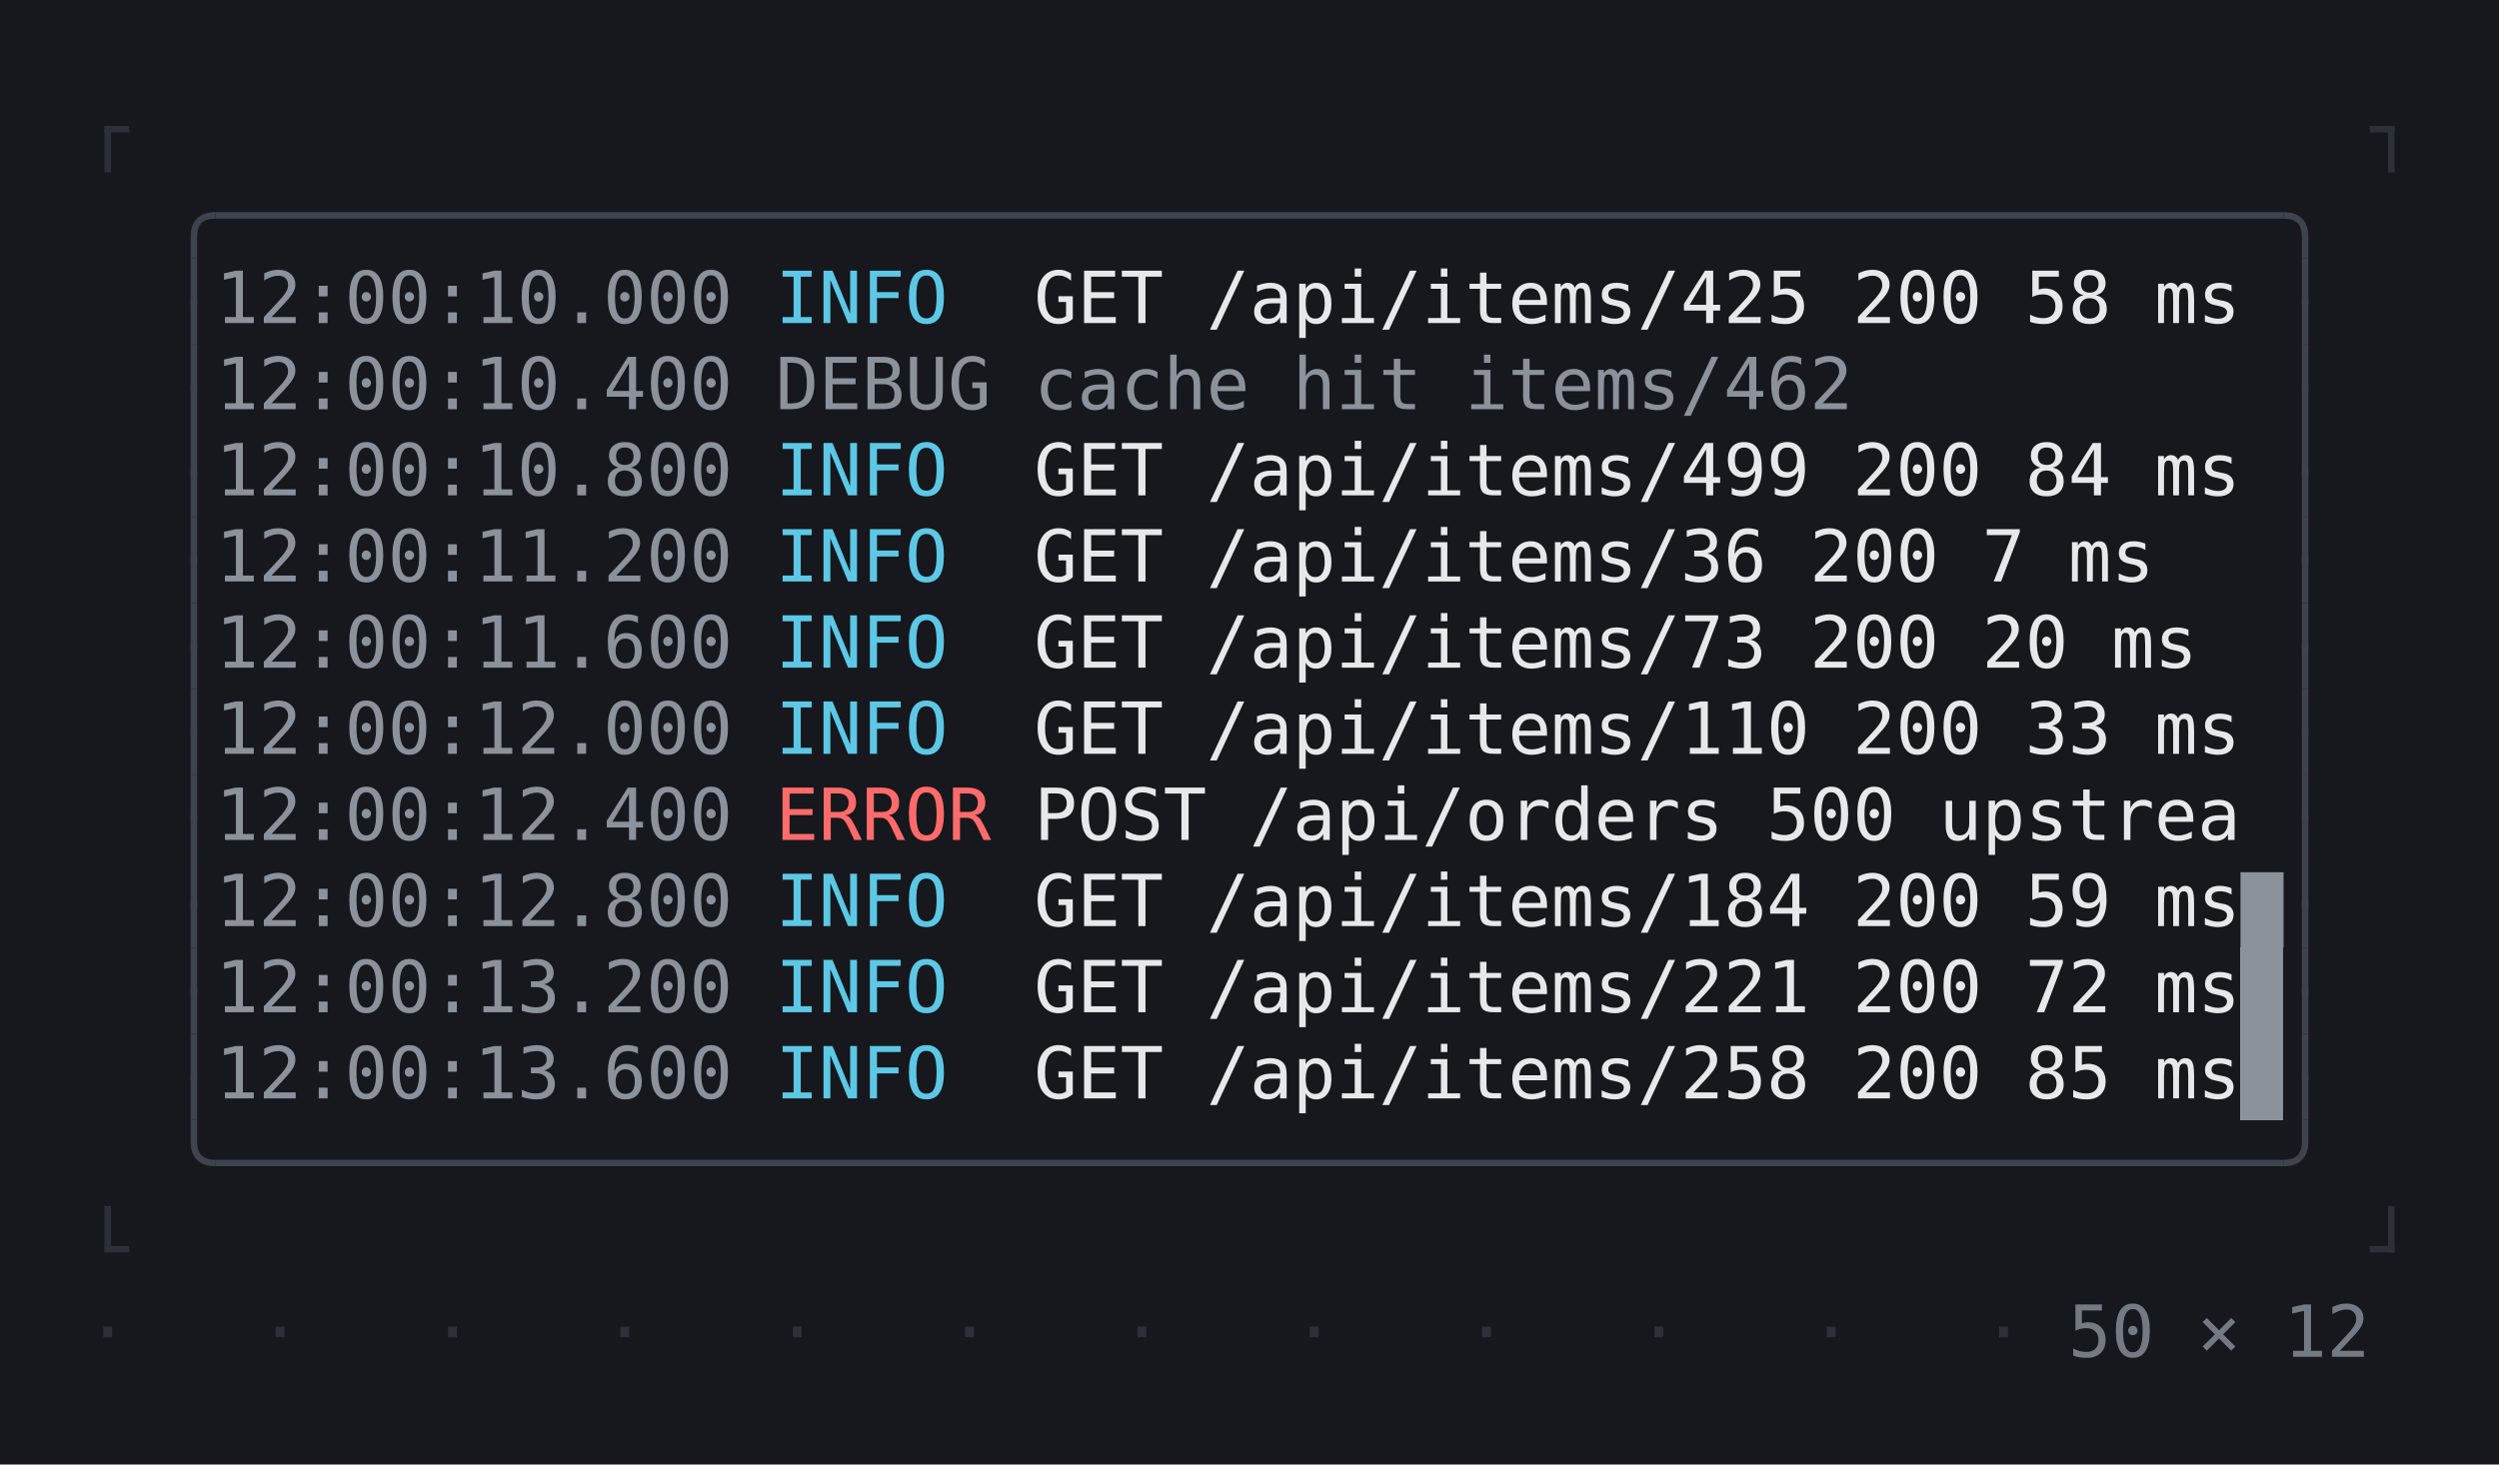
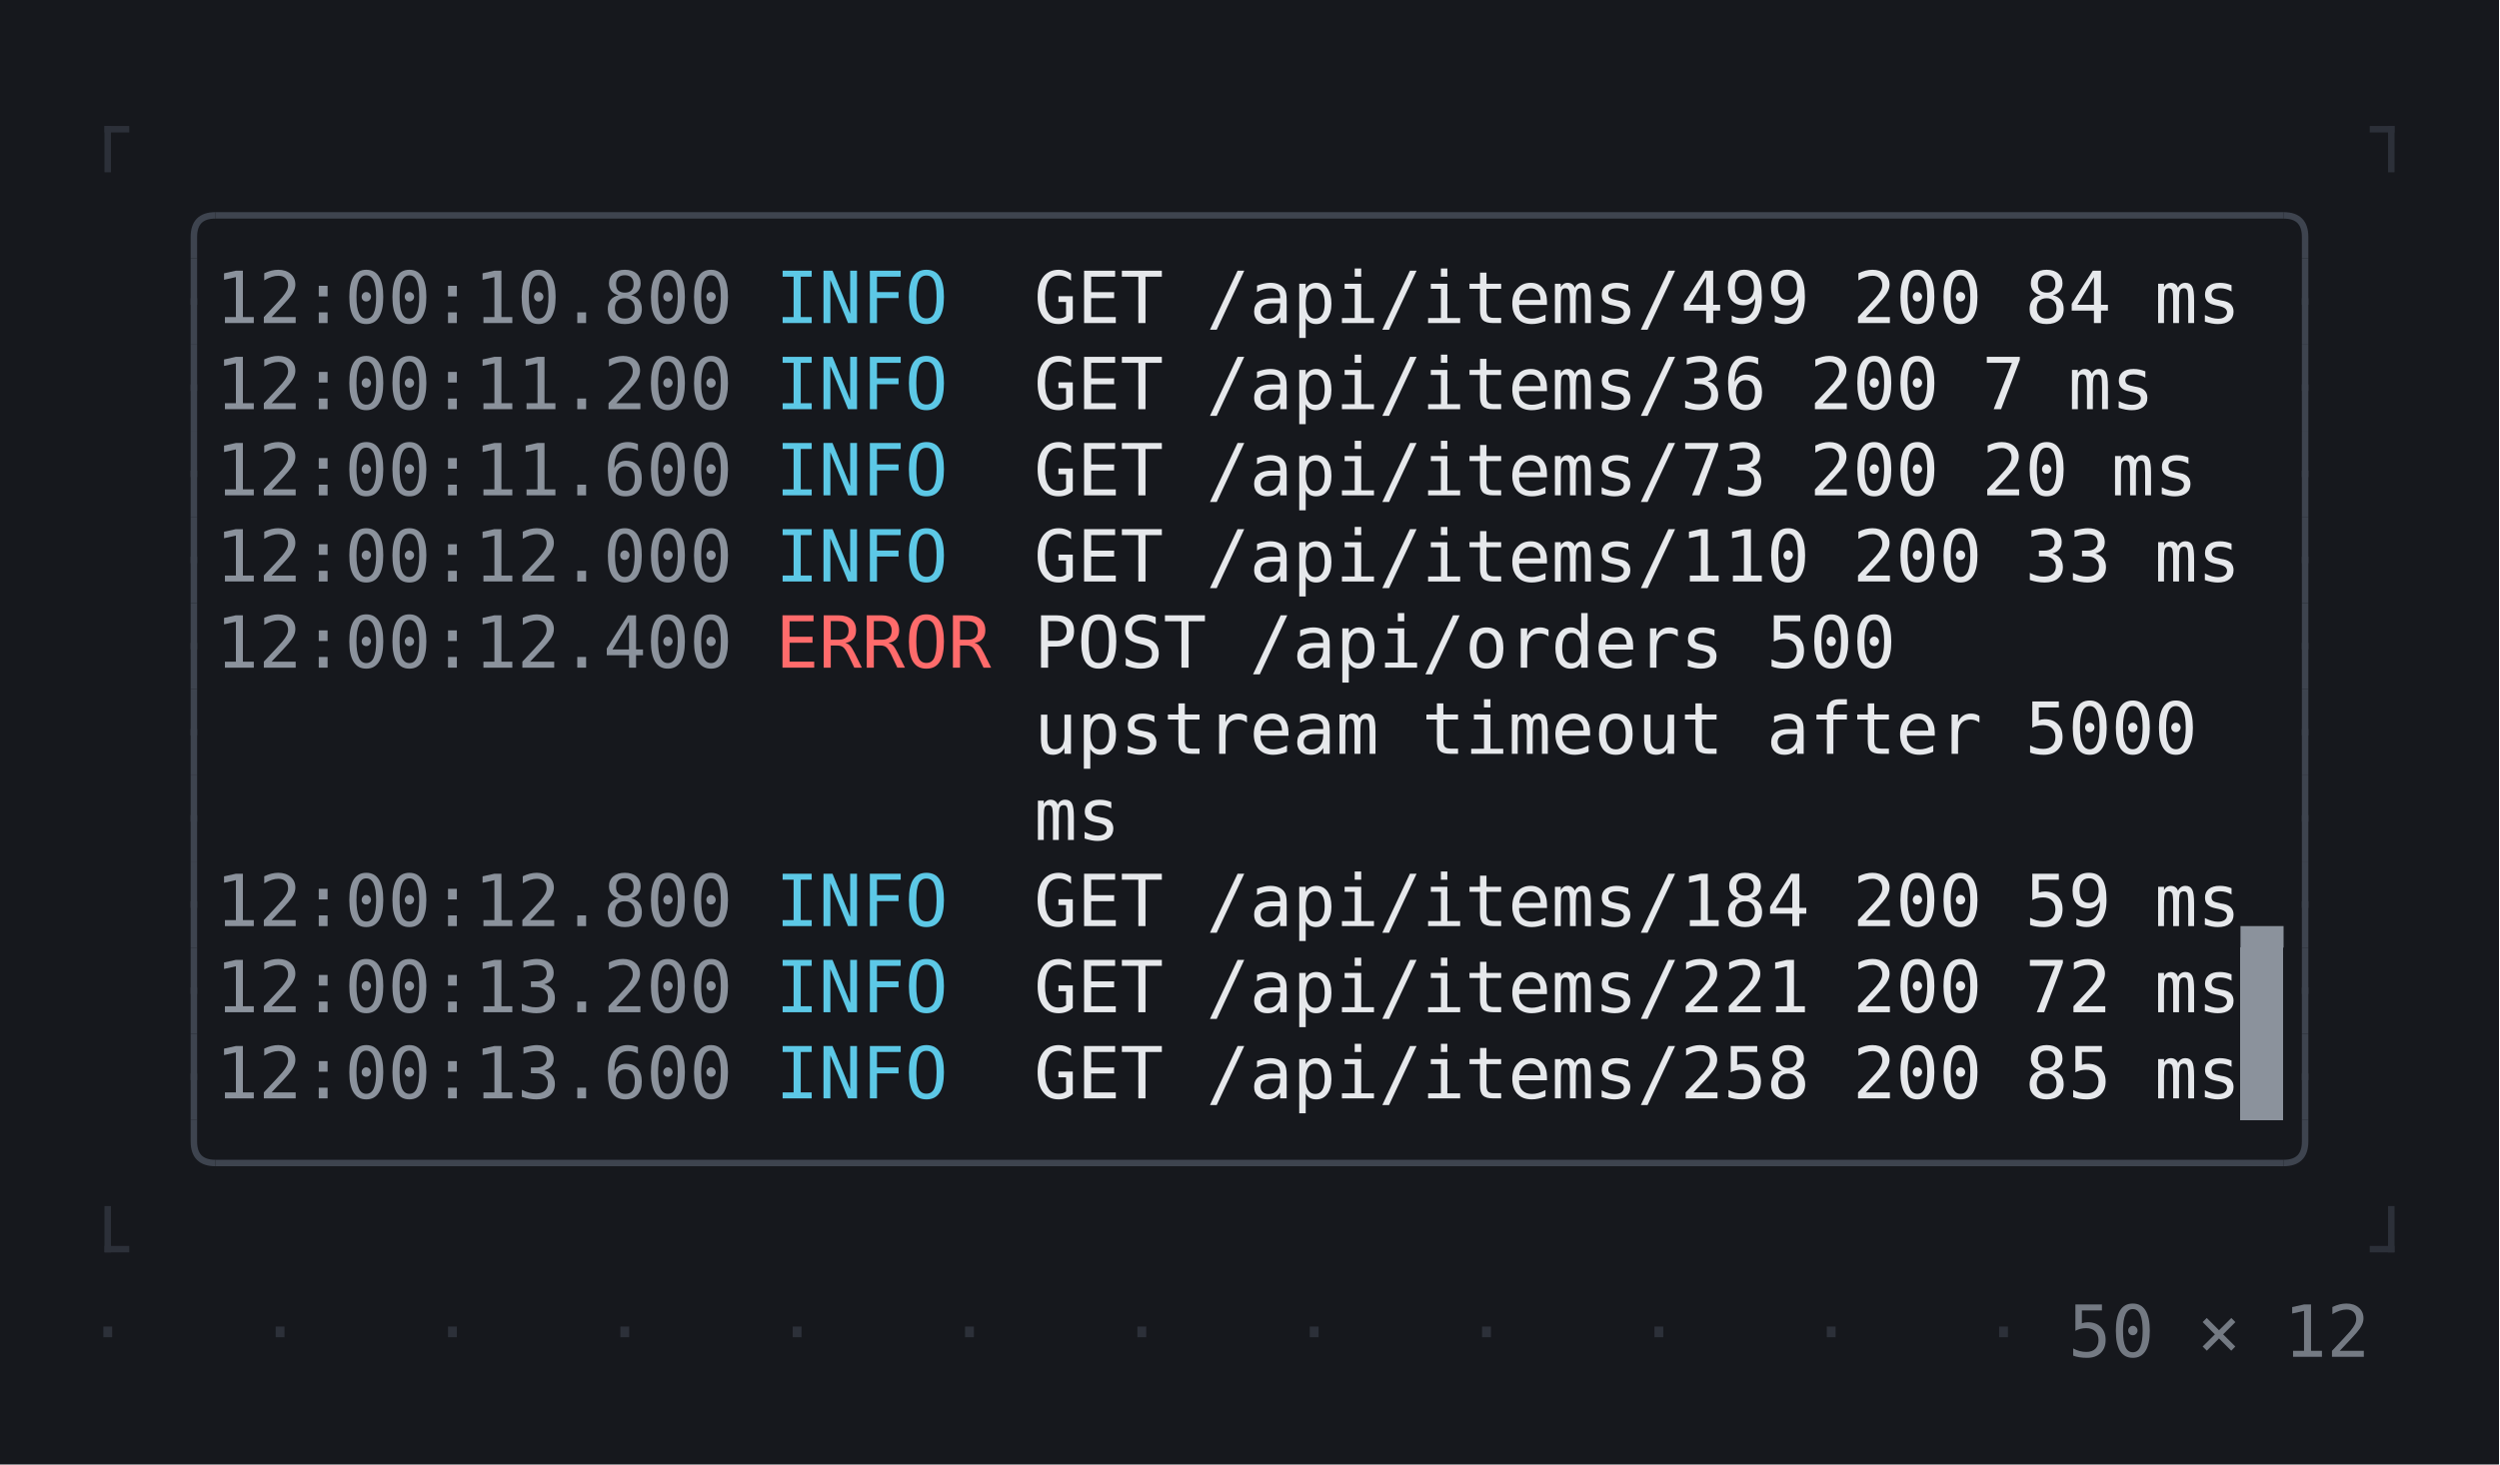
<svg xmlns="http://www.w3.org/2000/svg" width="580" height="340" viewBox="0 0 580 340">
  <rect width="580" height="340" fill="#16181d" />
  <g shape-rendering="crispEdges">
    <rect x="520" y="220" width="10" height="20" fill="#8b929c" />
    <rect x="520" y="240" width="10" height="20" fill="#8b929c" />
  </g>
  <g fill="#2c3039">
    <rect x="24.25" y="29.25" width="1.5" height="10.75" />
    <rect x="24.25" y="29.25" width="5.75" height="1.5" />
    <rect x="554.25" y="29.25" width="1.5" height="10.75" />
    <rect x="550" y="29.25" width="5.75" height="1.5" />
    <rect x="24.25" y="280" width="1.5" height="10.75" />
    <rect x="24.25" y="289.25" width="5.75" height="1.5" />
    <rect x="554.25" y="280" width="1.5" height="10.75" />
    <rect x="550" y="289.25" width="5.75" height="1.5" />
  </g>
  <g fill="#3e444f">
    <path d="M50 50H50Q45 50 45 55V60" fill="none" stroke="#3e444f" stroke-width="1.5" />
    <rect x="50" y="49.25" width="480" height="1.5" />
    <path d="M530 50H530Q535 50 535 55V60" fill="none" stroke="#3e444f" stroke-width="1.5" />
    <rect x="44.25" y="60" width="1.5" height="10.75" />
    <rect x="44.25" y="69.25" width="1.5" height="10.75" />
    <rect x="534.25" y="60" width="1.5" height="10.75" />
    <rect x="534.25" y="69.25" width="1.5" height="10.75" />
    <rect x="44.25" y="80" width="1.5" height="10.75" />
    <rect x="44.25" y="89.25" width="1.5" height="10.75" />
    <rect x="534.25" y="80" width="1.5" height="10.75" />
    <rect x="534.25" y="89.25" width="1.5" height="10.75" />
    <rect x="44.25" y="100" width="1.5" height="10.75" />
    <rect x="44.25" y="109.25" width="1.5" height="10.75" />
    <rect x="534.25" y="100" width="1.5" height="10.75" />
    <rect x="534.25" y="109.25" width="1.5" height="10.75" />
    <rect x="44.25" y="120" width="1.5" height="10.75" />
    <rect x="44.25" y="129.25" width="1.5" height="10.75" />
    <rect x="534.25" y="120" width="1.5" height="10.75" />
    <rect x="534.25" y="129.25" width="1.5" height="10.75" />
    <rect x="44.25" y="140" width="1.5" height="10.75" />
    <rect x="44.25" y="149.25" width="1.5" height="10.75" />
    <rect x="534.25" y="140" width="1.5" height="10.75" />
    <rect x="534.25" y="149.25" width="1.5" height="10.75" />
    <rect x="44.25" y="160" width="1.5" height="10.75" />
    <rect x="44.25" y="169.25" width="1.5" height="10.75" />
    <rect x="534.25" y="160" width="1.5" height="10.75" />
    <rect x="534.25" y="169.25" width="1.5" height="10.75" />
    <rect x="44.25" y="180" width="1.5" height="10.75" />
    <rect x="44.25" y="189.25" width="1.5" height="10.75" />
    <rect x="534.25" y="180" width="1.5" height="10.75" />
    <rect x="534.25" y="189.25" width="1.5" height="10.75" />
    <rect x="44.25" y="200" width="1.5" height="10.75" />
    <rect x="44.25" y="209.25" width="1.5" height="10.75" />
    <rect x="534.25" y="200" width="1.5" height="10.75" />
    <rect x="534.25" y="209.25" width="1.5" height="10.75" />
    <rect x="44.25" y="220" width="1.5" height="10.75" />
    <rect x="44.25" y="229.25" width="1.5" height="10.75" />
    <rect x="534.25" y="220" width="1.5" height="10.75" />
    <rect x="534.25" y="229.25" width="1.5" height="10.75" />
    <rect x="44.25" y="240" width="1.5" height="10.75" />
    <rect x="44.25" y="249.25" width="1.5" height="10.75" />
    <rect x="534.25" y="240" width="1.5" height="10.75" />
    <rect x="534.25" y="249.25" width="1.5" height="10.75" />
    <path d="M50 270H50Q45 270 45 265V260" fill="none" stroke="#3e444f" stroke-width="1.5" />
    <rect x="50" y="269.25" width="480" height="1.5" />
    <path d="M530 270H530Q535 270 535 265V260" fill="none" stroke="#3e444f" stroke-width="1.5" />
  </g>
  <g fill="#8b929c">
-     <rect x="520" y="202.5" width="10" height="17.5" />
+     <rect x="520" y="215" width="10" height="5" />
  </g>
  <g font-family="monospace" font-size="16.67" fill="#e6e8eb">
    <g fill="#8b929c">
      <text x="50" y="75">1</text>
      <text x="60" y="75">2</text>
      <text x="70" y="75">:</text>
      <text x="80" y="75">0</text>
      <text x="90" y="75">0</text>
      <text x="100" y="75">:</text>
      <text x="110" y="75">1</text>
      <text x="120" y="75">0</text>
      <text x="130" y="75">.</text>
-       <text x="140" y="75">0</text>
+       <text x="140" y="75">8</text>
      <text x="150" y="75">0</text>
      <text x="160" y="75">0</text>
    </g>
    <g fill="#5cc8e6">
      <text x="180" y="75">I</text>
      <text x="190" y="75">N</text>
      <text x="200" y="75">F</text>
      <text x="210" y="75">O</text>
    </g>
    <g>
      <text x="240" y="75">G</text>
      <text x="250" y="75">E</text>
      <text x="260" y="75">T</text>
      <text x="280" y="75">/</text>
      <text x="290" y="75">a</text>
      <text x="300" y="75">p</text>
      <text x="310" y="75">i</text>
      <text x="320" y="75">/</text>
      <text x="330" y="75">i</text>
      <text x="340" y="75">t</text>
      <text x="350" y="75">e</text>
      <text x="360" y="75">m</text>
      <text x="370" y="75">s</text>
      <text x="380" y="75">/</text>
      <text x="390" y="75">4</text>
-       <text x="400" y="75">2</text>
-       <text x="410" y="75">5</text>
+       <text x="400" y="75">9</text>
+       <text x="410" y="75">9</text>
      <text x="430" y="75">2</text>
      <text x="440" y="75">0</text>
      <text x="450" y="75">0</text>
-       <text x="470" y="75">5</text>
-       <text x="480" y="75">8</text>
+       <text x="470" y="75">8</text>
+       <text x="480" y="75">4</text>
      <text x="500" y="75">m</text>
      <text x="510" y="75">s</text>
    </g>
    <g fill="#8b929c">
      <text x="50" y="95">1</text>
      <text x="60" y="95">2</text>
      <text x="70" y="95">:</text>
      <text x="80" y="95">0</text>
      <text x="90" y="95">0</text>
      <text x="100" y="95">:</text>
      <text x="110" y="95">1</text>
-       <text x="120" y="95">0</text>
+       <text x="120" y="95">1</text>
      <text x="130" y="95">.</text>
-       <text x="140" y="95">4</text>
+       <text x="140" y="95">2</text>
      <text x="150" y="95">0</text>
      <text x="160" y="95">0</text>
    </g>
-     <g fill="#8b929c">
-       <text x="180" y="95">D</text>
-       <text x="190" y="95">E</text>
-       <text x="200" y="95">B</text>
-       <text x="210" y="95">U</text>
-       <text x="220" y="95">G</text>
-     </g>
-     <g fill="#8b929c">
-       <text x="240" y="95">c</text>
-       <text x="250" y="95">a</text>
-       <text x="260" y="95">c</text>
-       <text x="270" y="95">h</text>
-       <text x="280" y="95">e</text>
-     </g>
-     <g fill="#8b929c">
-       <text x="300" y="95">h</text>
+     <g fill="#5cc8e6">
+       <text x="180" y="95">I</text>
+       <text x="190" y="95">N</text>
+       <text x="200" y="95">F</text>
+       <text x="210" y="95">O</text>
+     </g>
+     <g>
+       <text x="240" y="95">G</text>
+       <text x="250" y="95">E</text>
+       <text x="260" y="95">T</text>
+       <text x="280" y="95">/</text>
+       <text x="290" y="95">a</text>
+       <text x="300" y="95">p</text>
      <text x="310" y="95">i</text>
-       <text x="320" y="95">t</text>
-     </g>
-     <g fill="#8b929c">
-       <text x="340" y="95">i</text>
-       <text x="350" y="95">t</text>
-       <text x="360" y="95">e</text>
-       <text x="370" y="95">m</text>
-       <text x="380" y="95">s</text>
-       <text x="390" y="95">/</text>
-       <text x="400" y="95">4</text>
-       <text x="410" y="95">6</text>
+       <text x="320" y="95">/</text>
+       <text x="330" y="95">i</text>
+       <text x="340" y="95">t</text>
+       <text x="350" y="95">e</text>
+       <text x="360" y="95">m</text>
+       <text x="370" y="95">s</text>
+       <text x="380" y="95">/</text>
+       <text x="390" y="95">3</text>
+       <text x="400" y="95">6</text>
      <text x="420" y="95">2</text>
+       <text x="430" y="95">0</text>
+       <text x="440" y="95">0</text>
+       <text x="460" y="95">7</text>
+       <text x="480" y="95">m</text>
+       <text x="490" y="95">s</text>
    </g>
    <g fill="#8b929c">
      <text x="50" y="115">1</text>
      <text x="60" y="115">2</text>
      <text x="70" y="115">:</text>
      <text x="80" y="115">0</text>
      <text x="90" y="115">0</text>
      <text x="100" y="115">:</text>
      <text x="110" y="115">1</text>
-       <text x="120" y="115">0</text>
+       <text x="120" y="115">1</text>
      <text x="130" y="115">.</text>
-       <text x="140" y="115">8</text>
+       <text x="140" y="115">6</text>
      <text x="150" y="115">0</text>
      <text x="160" y="115">0</text>
    </g>
    <g fill="#5cc8e6">
      <text x="180" y="115">I</text>
      <text x="190" y="115">N</text>
      <text x="200" y="115">F</text>
      <text x="210" y="115">O</text>
    </g>
    <g>
      <text x="240" y="115">G</text>
      <text x="250" y="115">E</text>
      <text x="260" y="115">T</text>
      <text x="280" y="115">/</text>
      <text x="290" y="115">a</text>
      <text x="300" y="115">p</text>
      <text x="310" y="115">i</text>
      <text x="320" y="115">/</text>
      <text x="330" y="115">i</text>
      <text x="340" y="115">t</text>
      <text x="350" y="115">e</text>
      <text x="360" y="115">m</text>
      <text x="370" y="115">s</text>
      <text x="380" y="115">/</text>
-       <text x="390" y="115">4</text>
-       <text x="400" y="115">9</text>
-       <text x="410" y="115">9</text>
-       <text x="430" y="115">2</text>
+       <text x="390" y="115">7</text>
+       <text x="400" y="115">3</text>
+       <text x="420" y="115">2</text>
+       <text x="430" y="115">0</text>
      <text x="440" y="115">0</text>
-       <text x="450" y="115">0</text>
-       <text x="470" y="115">8</text>
-       <text x="480" y="115">4</text>
-       <text x="500" y="115">m</text>
-       <text x="510" y="115">s</text>
+       <text x="460" y="115">2</text>
+       <text x="470" y="115">0</text>
+       <text x="490" y="115">m</text>
+       <text x="500" y="115">s</text>
    </g>
    <g fill="#8b929c">
      <text x="50" y="135">1</text>
      <text x="60" y="135">2</text>
      <text x="70" y="135">:</text>
      <text x="80" y="135">0</text>
      <text x="90" y="135">0</text>
      <text x="100" y="135">:</text>
      <text x="110" y="135">1</text>
-       <text x="120" y="135">1</text>
+       <text x="120" y="135">2</text>
      <text x="130" y="135">.</text>
-       <text x="140" y="135">2</text>
+       <text x="140" y="135">0</text>
      <text x="150" y="135">0</text>
      <text x="160" y="135">0</text>
    </g>
    <g fill="#5cc8e6">
      <text x="180" y="135">I</text>
      <text x="190" y="135">N</text>
      <text x="200" y="135">F</text>
      <text x="210" y="135">O</text>
    </g>
    <g>
      <text x="240" y="135">G</text>
      <text x="250" y="135">E</text>
      <text x="260" y="135">T</text>
      <text x="280" y="135">/</text>
      <text x="290" y="135">a</text>
      <text x="300" y="135">p</text>
      <text x="310" y="135">i</text>
      <text x="320" y="135">/</text>
      <text x="330" y="135">i</text>
      <text x="340" y="135">t</text>
      <text x="350" y="135">e</text>
      <text x="360" y="135">m</text>
      <text x="370" y="135">s</text>
      <text x="380" y="135">/</text>
-       <text x="390" y="135">3</text>
-       <text x="400" y="135">6</text>
-       <text x="420" y="135">2</text>
-       <text x="430" y="135">0</text>
+       <text x="390" y="135">1</text>
+       <text x="400" y="135">1</text>
+       <text x="410" y="135">0</text>
+       <text x="430" y="135">2</text>
      <text x="440" y="135">0</text>
-       <text x="460" y="135">7</text>
-       <text x="480" y="135">m</text>
-       <text x="490" y="135">s</text>
+       <text x="450" y="135">0</text>
+       <text x="470" y="135">3</text>
+       <text x="480" y="135">3</text>
+       <text x="500" y="135">m</text>
+       <text x="510" y="135">s</text>
    </g>
    <g fill="#8b929c">
      <text x="50" y="155">1</text>
      <text x="60" y="155">2</text>
      <text x="70" y="155">:</text>
      <text x="80" y="155">0</text>
      <text x="90" y="155">0</text>
      <text x="100" y="155">:</text>
      <text x="110" y="155">1</text>
-       <text x="120" y="155">1</text>
+       <text x="120" y="155">2</text>
      <text x="130" y="155">.</text>
-       <text x="140" y="155">6</text>
+       <text x="140" y="155">4</text>
      <text x="150" y="155">0</text>
      <text x="160" y="155">0</text>
    </g>
-     <g fill="#5cc8e6">
-       <text x="180" y="155">I</text>
-       <text x="190" y="155">N</text>
-       <text x="200" y="155">F</text>
+     <g fill="#ff6b6b">
+       <text x="180" y="155">E</text>
+       <text x="190" y="155">R</text>
+       <text x="200" y="155">R</text>
      <text x="210" y="155">O</text>
-     </g>
-     <g>
-       <text x="240" y="155">G</text>
-       <text x="250" y="155">E</text>
-       <text x="260" y="155">T</text>
-       <text x="280" y="155">/</text>
-       <text x="290" y="155">a</text>
-       <text x="300" y="155">p</text>
-       <text x="310" y="155">i</text>
-       <text x="320" y="155">/</text>
-       <text x="330" y="155">i</text>
-       <text x="340" y="155">t</text>
-       <text x="350" y="155">e</text>
-       <text x="360" y="155">m</text>
-       <text x="370" y="155">s</text>
-       <text x="380" y="155">/</text>
-       <text x="390" y="155">7</text>
-       <text x="400" y="155">3</text>
-       <text x="420" y="155">2</text>
+       <text x="220" y="155">R</text>
+     </g>
+     <g>
+       <text x="240" y="155">P</text>
+       <text x="250" y="155">O</text>
+       <text x="260" y="155">S</text>
+       <text x="270" y="155">T</text>
+       <text x="290" y="155">/</text>
+       <text x="300" y="155">a</text>
+       <text x="310" y="155">p</text>
+       <text x="320" y="155">i</text>
+       <text x="330" y="155">/</text>
+       <text x="340" y="155">o</text>
+       <text x="350" y="155">r</text>
+       <text x="360" y="155">d</text>
+       <text x="370" y="155">e</text>
+       <text x="380" y="155">r</text>
+       <text x="390" y="155">s</text>
+       <text x="410" y="155">5</text>
+       <text x="420" y="155">0</text>
      <text x="430" y="155">0</text>
-       <text x="440" y="155">0</text>
-       <text x="460" y="155">2</text>
-       <text x="470" y="155">0</text>
-       <text x="490" y="155">m</text>
-       <text x="500" y="155">s</text>
-     </g>
-     <g fill="#8b929c">
-       <text x="50" y="175">1</text>
-       <text x="60" y="175">2</text>
-       <text x="70" y="175">:</text>
-       <text x="80" y="175">0</text>
-       <text x="90" y="175">0</text>
-       <text x="100" y="175">:</text>
-       <text x="110" y="175">1</text>
-       <text x="120" y="175">2</text>
-       <text x="130" y="175">.</text>
-       <text x="140" y="175">0</text>
-       <text x="150" y="175">0</text>
-       <text x="160" y="175">0</text>
-     </g>
-     <g fill="#5cc8e6">
-       <text x="180" y="175">I</text>
-       <text x="190" y="175">N</text>
-       <text x="200" y="175">F</text>
-       <text x="210" y="175">O</text>
-     </g>
-     <g>
-       <text x="240" y="175">G</text>
-       <text x="250" y="175">E</text>
-       <text x="260" y="175">T</text>
-       <text x="280" y="175">/</text>
-       <text x="290" y="175">a</text>
-       <text x="300" y="175">p</text>
-       <text x="310" y="175">i</text>
-       <text x="320" y="175">/</text>
-       <text x="330" y="175">i</text>
-       <text x="340" y="175">t</text>
-       <text x="350" y="175">e</text>
-       <text x="360" y="175">m</text>
-       <text x="370" y="175">s</text>
-       <text x="380" y="175">/</text>
-       <text x="390" y="175">1</text>
-       <text x="400" y="175">1</text>
-       <text x="410" y="175">0</text>
-       <text x="430" y="175">2</text>
-       <text x="440" y="175">0</text>
-       <text x="450" y="175">0</text>
-       <text x="470" y="175">3</text>
-       <text x="480" y="175">3</text>
-       <text x="500" y="175">m</text>
-       <text x="510" y="175">s</text>
-     </g>
-     <g fill="#8b929c">
-       <text x="50" y="195">1</text>
-       <text x="60" y="195">2</text>
-       <text x="70" y="195">:</text>
-       <text x="80" y="195">0</text>
-       <text x="90" y="195">0</text>
-       <text x="100" y="195">:</text>
-       <text x="110" y="195">1</text>
-       <text x="120" y="195">2</text>
-       <text x="130" y="195">.</text>
-       <text x="140" y="195">4</text>
-       <text x="150" y="195">0</text>
-       <text x="160" y="195">0</text>
-     </g>
-     <g fill="#ff6b6b">
-       <text x="180" y="195">E</text>
-       <text x="190" y="195">R</text>
-       <text x="200" y="195">R</text>
-       <text x="210" y="195">O</text>
-       <text x="220" y="195">R</text>
-     </g>
-     <g>
-       <text x="240" y="195">P</text>
-       <text x="250" y="195">O</text>
-       <text x="260" y="195">S</text>
-       <text x="270" y="195">T</text>
-       <text x="290" y="195">/</text>
-       <text x="300" y="195">a</text>
-       <text x="310" y="195">p</text>
-       <text x="320" y="195">i</text>
-       <text x="330" y="195">/</text>
-       <text x="340" y="195">o</text>
-       <text x="350" y="195">r</text>
-       <text x="360" y="195">d</text>
-       <text x="370" y="195">e</text>
-       <text x="380" y="195">r</text>
-       <text x="390" y="195">s</text>
-       <text x="410" y="195">5</text>
-       <text x="420" y="195">0</text>
-       <text x="430" y="195">0</text>
-       <text x="450" y="195">u</text>
-       <text x="460" y="195">p</text>
-       <text x="470" y="195">s</text>
-       <text x="480" y="195">t</text>
-       <text x="490" y="195">r</text>
-       <text x="500" y="195">e</text>
-       <text x="510" y="195">a</text>
+     </g>
+     <g>
+       <text x="240" y="175">u</text>
+       <text x="250" y="175">p</text>
+       <text x="260" y="175">s</text>
+       <text x="270" y="175">t</text>
+       <text x="280" y="175">r</text>
+       <text x="290" y="175">e</text>
+       <text x="300" y="175">a</text>
+       <text x="310" y="175">m</text>
+       <text x="330" y="175">t</text>
+       <text x="340" y="175">i</text>
+       <text x="350" y="175">m</text>
+       <text x="360" y="175">e</text>
+       <text x="370" y="175">o</text>
+       <text x="380" y="175">u</text>
+       <text x="390" y="175">t</text>
+       <text x="410" y="175">a</text>
+       <text x="420" y="175">f</text>
+       <text x="430" y="175">t</text>
+       <text x="440" y="175">e</text>
+       <text x="450" y="175">r</text>
+       <text x="470" y="175">5</text>
+       <text x="480" y="175">0</text>
+       <text x="490" y="175">0</text>
+       <text x="500" y="175">0</text>
+     </g>
+     <g>
+       <text x="240" y="195">m</text>
+       <text x="250" y="195">s</text>
    </g>
    <g fill="#8b929c">
      <text x="50" y="215">1</text>
      <text x="60" y="215">2</text>
      <text x="70" y="215">:</text>
      <text x="80" y="215">0</text>
      <text x="90" y="215">0</text>
      <text x="100" y="215">:</text>
      <text x="110" y="215">1</text>
      <text x="120" y="215">2</text>
      <text x="130" y="215">.</text>
      <text x="140" y="215">8</text>
      <text x="150" y="215">0</text>
      <text x="160" y="215">0</text>
    </g>
    <g fill="#5cc8e6">
      <text x="180" y="215">I</text>
      <text x="190" y="215">N</text>
      <text x="200" y="215">F</text>
      <text x="210" y="215">O</text>
    </g>
    <g>
      <text x="240" y="215">G</text>
      <text x="250" y="215">E</text>
      <text x="260" y="215">T</text>
      <text x="280" y="215">/</text>
      <text x="290" y="215">a</text>
      <text x="300" y="215">p</text>
      <text x="310" y="215">i</text>
      <text x="320" y="215">/</text>
      <text x="330" y="215">i</text>
      <text x="340" y="215">t</text>
      <text x="350" y="215">e</text>
      <text x="360" y="215">m</text>
      <text x="370" y="215">s</text>
      <text x="380" y="215">/</text>
      <text x="390" y="215">1</text>
      <text x="400" y="215">8</text>
      <text x="410" y="215">4</text>
      <text x="430" y="215">2</text>
      <text x="440" y="215">0</text>
      <text x="450" y="215">0</text>
      <text x="470" y="215">5</text>
      <text x="480" y="215">9</text>
      <text x="500" y="215">m</text>
      <text x="510" y="215">s</text>
    </g>
    <g fill="#8b929c">
      <text x="50" y="235">1</text>
      <text x="60" y="235">2</text>
      <text x="70" y="235">:</text>
      <text x="80" y="235">0</text>
      <text x="90" y="235">0</text>
      <text x="100" y="235">:</text>
      <text x="110" y="235">1</text>
      <text x="120" y="235">3</text>
      <text x="130" y="235">.</text>
      <text x="140" y="235">2</text>
      <text x="150" y="235">0</text>
      <text x="160" y="235">0</text>
    </g>
    <g fill="#5cc8e6">
      <text x="180" y="235">I</text>
      <text x="190" y="235">N</text>
      <text x="200" y="235">F</text>
      <text x="210" y="235">O</text>
    </g>
    <g>
      <text x="240" y="235">G</text>
      <text x="250" y="235">E</text>
      <text x="260" y="235">T</text>
      <text x="280" y="235">/</text>
      <text x="290" y="235">a</text>
      <text x="300" y="235">p</text>
      <text x="310" y="235">i</text>
      <text x="320" y="235">/</text>
      <text x="330" y="235">i</text>
      <text x="340" y="235">t</text>
      <text x="350" y="235">e</text>
      <text x="360" y="235">m</text>
      <text x="370" y="235">s</text>
      <text x="380" y="235">/</text>
      <text x="390" y="235">2</text>
      <text x="400" y="235">2</text>
      <text x="410" y="235">1</text>
      <text x="430" y="235">2</text>
      <text x="440" y="235">0</text>
      <text x="450" y="235">0</text>
      <text x="470" y="235">7</text>
      <text x="480" y="235">2</text>
      <text x="500" y="235">m</text>
      <text x="510" y="235">s</text>
    </g>
    <g fill="#8b929c">
      <text x="50" y="255">1</text>
      <text x="60" y="255">2</text>
      <text x="70" y="255">:</text>
      <text x="80" y="255">0</text>
      <text x="90" y="255">0</text>
      <text x="100" y="255">:</text>
      <text x="110" y="255">1</text>
      <text x="120" y="255">3</text>
      <text x="130" y="255">.</text>
      <text x="140" y="255">6</text>
      <text x="150" y="255">0</text>
      <text x="160" y="255">0</text>
    </g>
    <g fill="#5cc8e6">
      <text x="180" y="255">I</text>
      <text x="190" y="255">N</text>
      <text x="200" y="255">F</text>
      <text x="210" y="255">O</text>
    </g>
    <g>
      <text x="240" y="255">G</text>
      <text x="250" y="255">E</text>
      <text x="260" y="255">T</text>
      <text x="280" y="255">/</text>
      <text x="290" y="255">a</text>
      <text x="300" y="255">p</text>
      <text x="310" y="255">i</text>
      <text x="320" y="255">/</text>
      <text x="330" y="255">i</text>
      <text x="340" y="255">t</text>
      <text x="350" y="255">e</text>
      <text x="360" y="255">m</text>
      <text x="370" y="255">s</text>
      <text x="380" y="255">/</text>
      <text x="390" y="255">2</text>
      <text x="400" y="255">5</text>
      <text x="410" y="255">8</text>
      <text x="430" y="255">2</text>
      <text x="440" y="255">0</text>
      <text x="450" y="255">0</text>
      <text x="470" y="255">8</text>
      <text x="480" y="255">5</text>
      <text x="500" y="255">m</text>
      <text x="510" y="255">s</text>
    </g>
    <g fill="#2c3039">
      <text x="20" y="315">·</text>
    </g>
    <g fill="#2c3039">
      <text x="60" y="315">·</text>
    </g>
    <g fill="#2c3039">
      <text x="100" y="315">·</text>
    </g>
    <g fill="#2c3039">
      <text x="140" y="315">·</text>
    </g>
    <g fill="#2c3039">
      <text x="180" y="315">·</text>
    </g>
    <g fill="#2c3039">
      <text x="220" y="315">·</text>
    </g>
    <g fill="#2c3039">
      <text x="260" y="315">·</text>
    </g>
    <g fill="#2c3039">
      <text x="300" y="315">·</text>
    </g>
    <g fill="#2c3039">
      <text x="340" y="315">·</text>
    </g>
    <g fill="#2c3039">
      <text x="380" y="315">·</text>
    </g>
    <g fill="#2c3039">
      <text x="420" y="315">·</text>
    </g>
    <g fill="#2c3039">
      <text x="460" y="315">·</text>
    </g>
    <g fill="#747a83">
      <text x="480" y="315">5</text>
      <text x="490" y="315">0</text>
    </g>
    <g fill="#747a83">
      <text x="510" y="315">×</text>
    </g>
    <g fill="#747a83">
      <text x="530" y="315">1</text>
      <text x="540" y="315">2</text>
    </g>
  </g>
  <g stroke-width="1" />
</svg>
